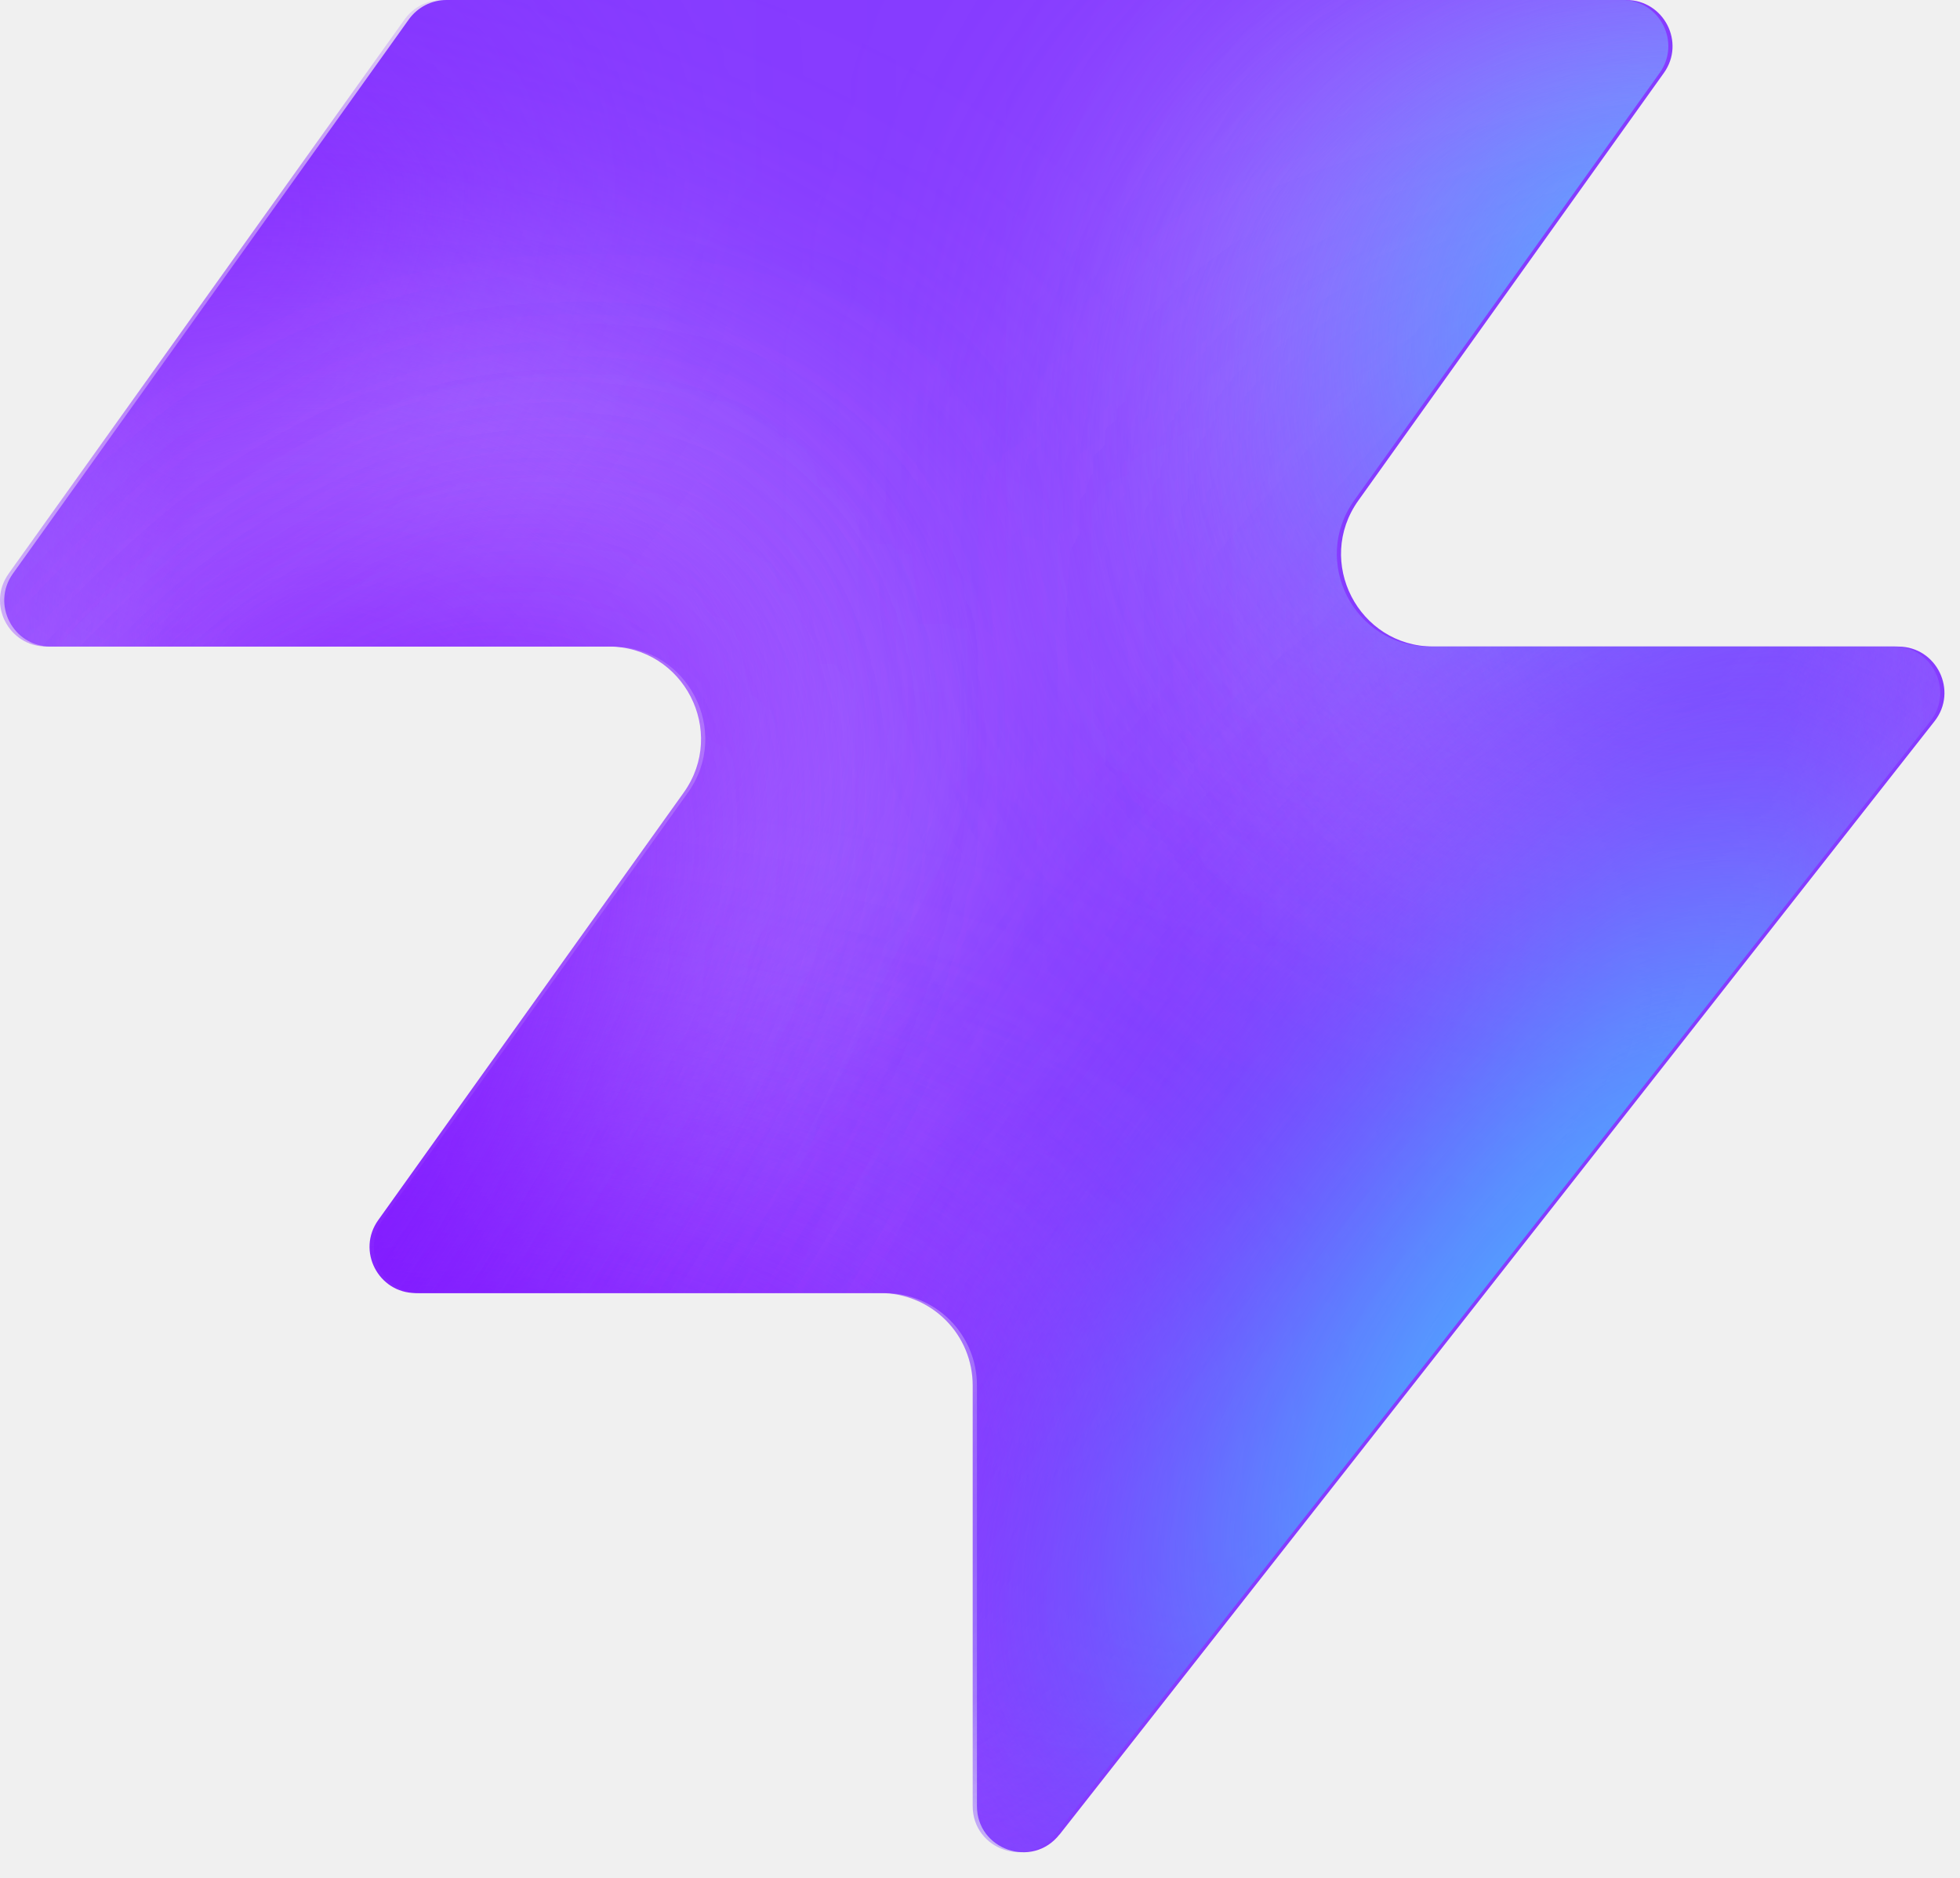
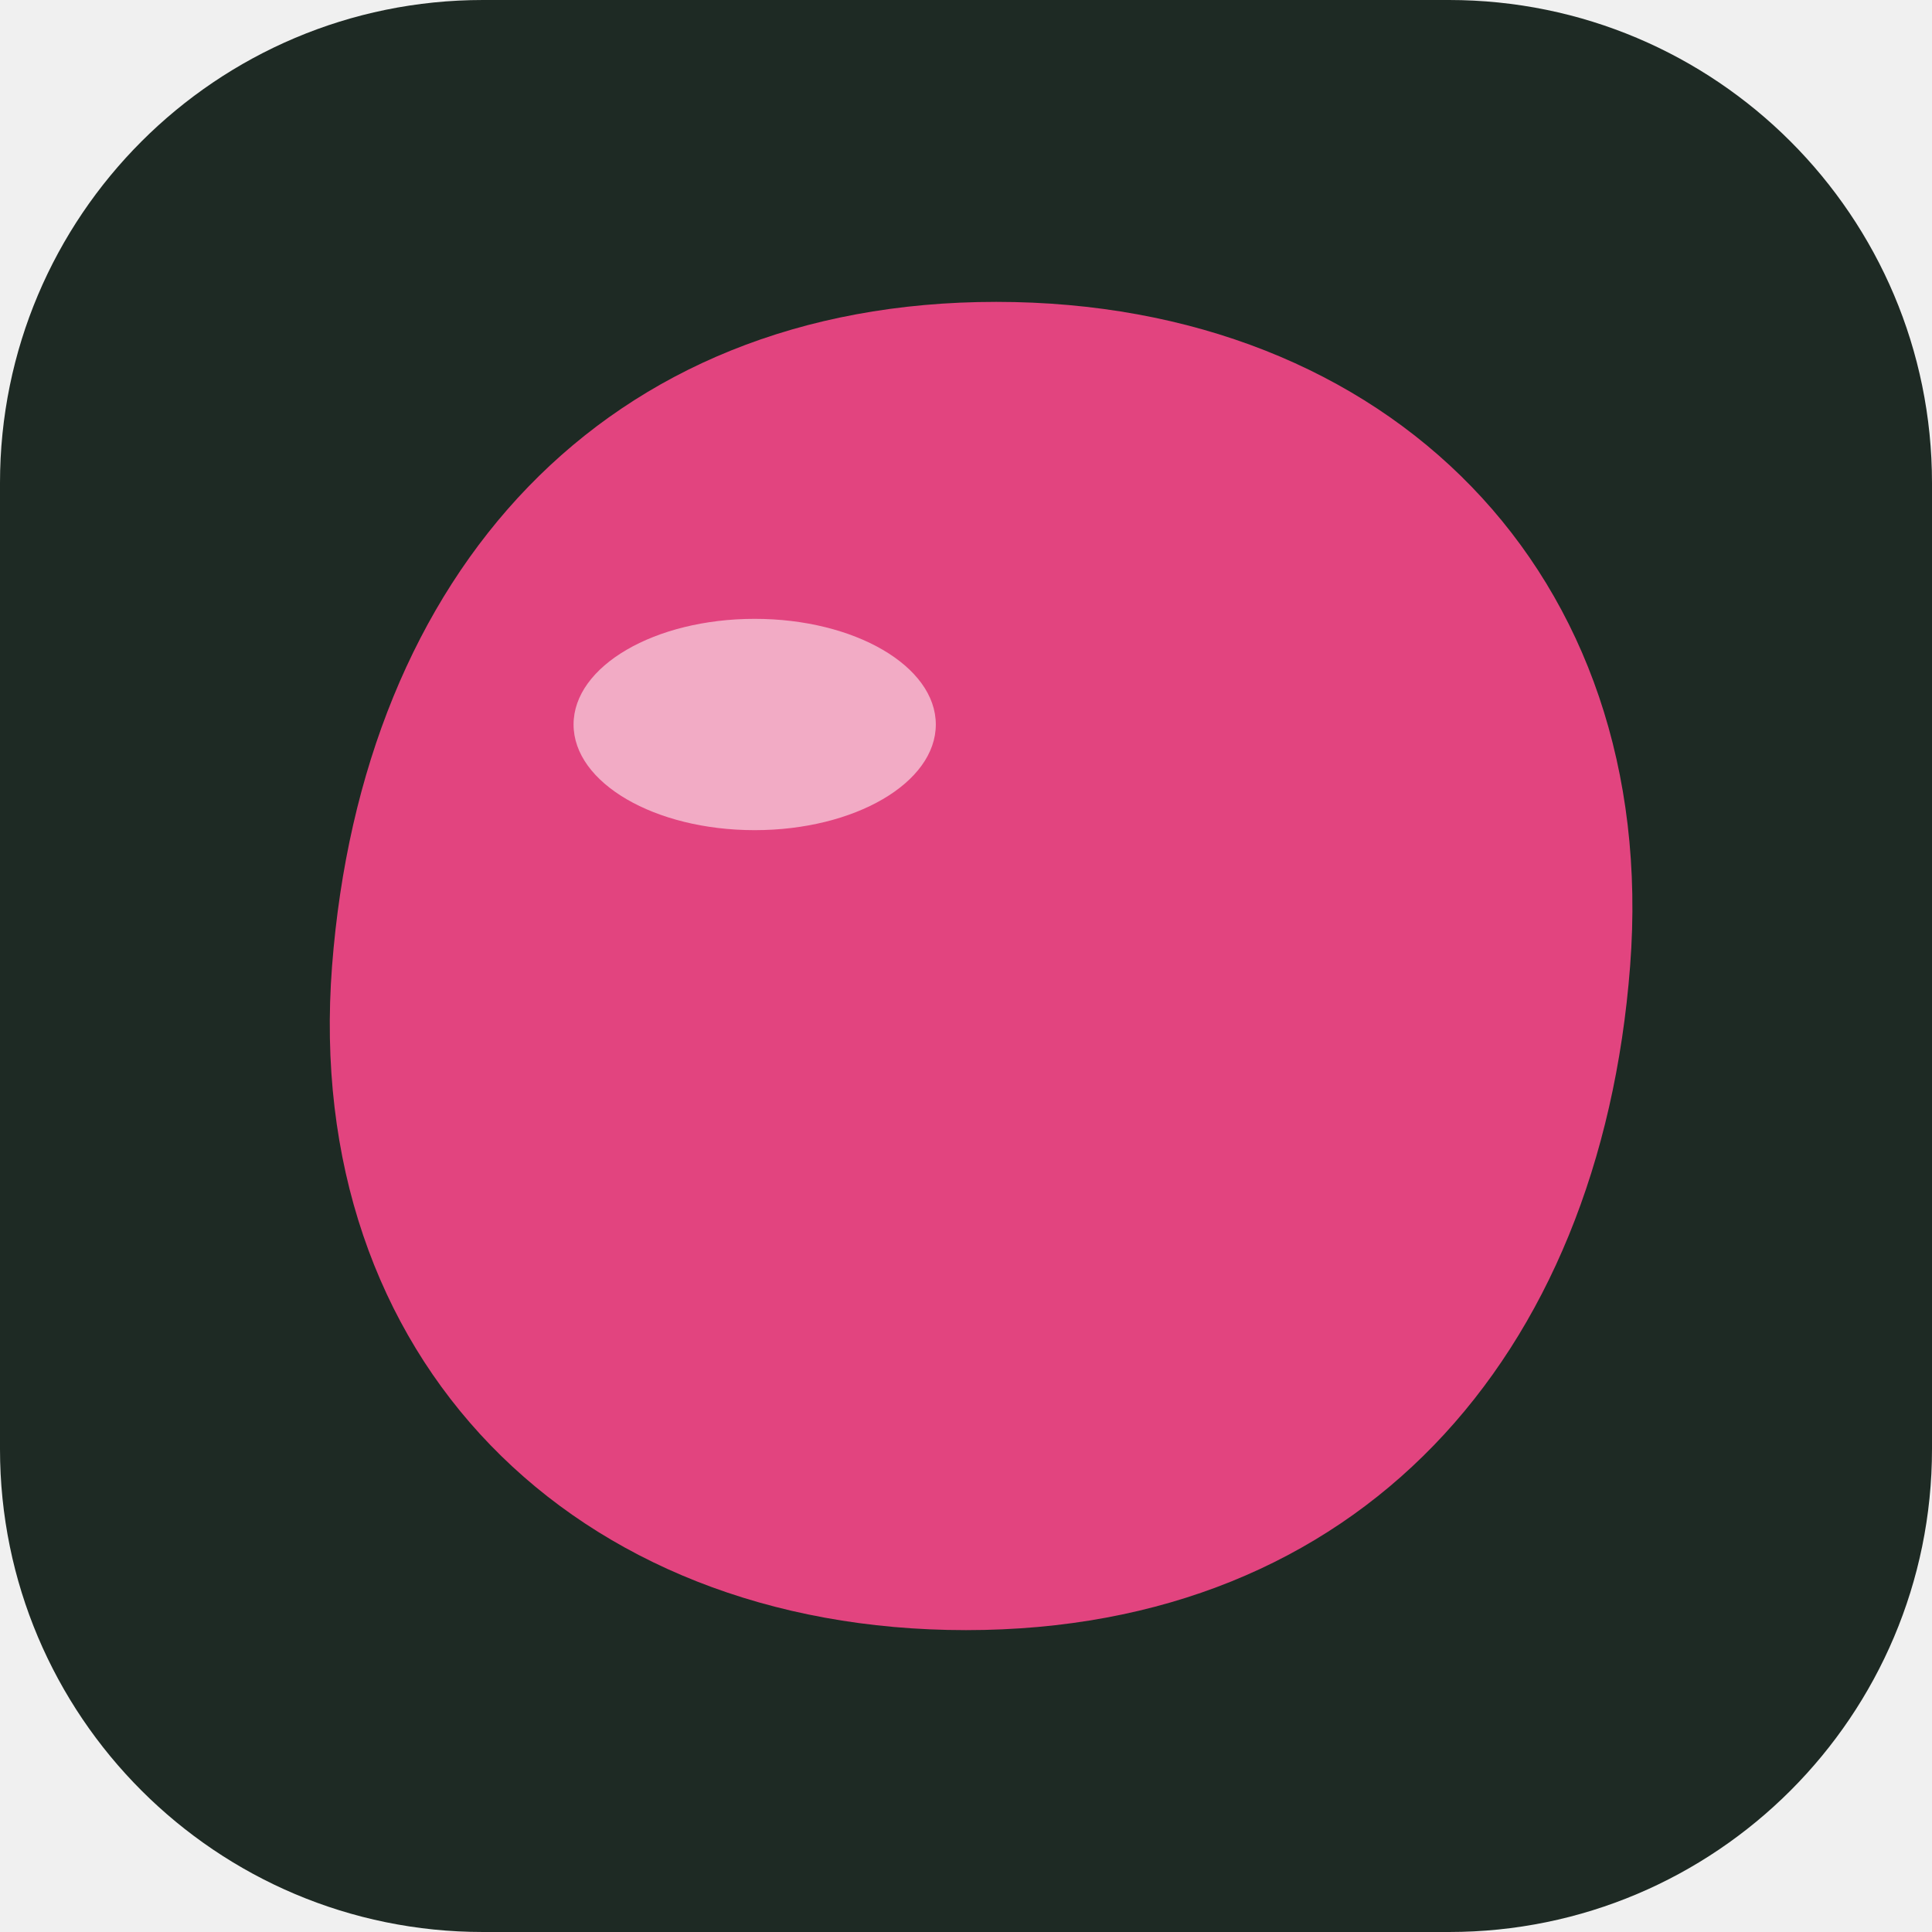
- <svg xmlns="http://www.w3.org/2000/svg" width="48" height="46" fill="none" viewBox="0 0 48 46">
-   <path fill="#863bff" d="M25.946 44.938c-.664.845-2.021.375-2.021-.698V33.937a2.26 2.26 0 0 0-2.262-2.262H10.287c-.92 0-1.456-1.04-.92-1.788l7.48-10.471c1.07-1.497 0-3.578-1.842-3.578H1.237c-.92 0-1.456-1.04-.92-1.788L10.013.474c.214-.297.556-.474.92-.474h28.894c.92 0 1.456 1.04.92 1.788l-7.48 10.471c-1.07 1.498 0 3.579 1.842 3.579h11.377c.943 0 1.473 1.088.89 1.83L25.947 44.94z" style="fill:#863bff;fill:color(display-p3 .525 .23 1);fill-opacity:1" />
-   <mask id="a" width="48" height="46" x="0" y="0" maskUnits="userSpaceOnUse" style="mask-type:alpha">
-     <path fill="#000" d="M25.842 44.938c-.664.844-2.021.375-2.021-.698V33.937a2.26 2.26 0 0 0-2.262-2.262H10.183c-.92 0-1.456-1.04-.92-1.788l7.48-10.471c1.07-1.498 0-3.579-1.842-3.579H1.133c-.92 0-1.456-1.04-.92-1.787L9.91.473c.214-.297.556-.474.92-.474h28.894c.92 0 1.456 1.04.92 1.788l-7.48 10.471c-1.07 1.498 0 3.578 1.842 3.578h11.377c.943 0 1.473 1.088.89 1.832L25.843 44.94z" style="fill:#000;fill-opacity:1" />
-   </mask>
-   <g mask="url(#a)">
-     <g filter="url(#b)">
-       <ellipse cx="5.508" cy="14.704" fill="#ede6ff" rx="5.508" ry="14.704" style="fill:#ede6ff;fill:color(display-p3 .927 .903 1);fill-opacity:1" transform="matrix(.00324 1 1 -.00324 -4.47 31.516)" />
-     </g>
-     <g filter="url(#c)">
-       <ellipse cx="10.399" cy="29.851" fill="#ede6ff" rx="10.399" ry="29.851" style="fill:#ede6ff;fill:color(display-p3 .927 .903 1);fill-opacity:1" transform="matrix(.00324 1 1 -.00324 -39.328 7.883)" />
-     </g>
-     <g filter="url(#d)">
-       <ellipse cx="5.508" cy="30.487" fill="#7e14ff" rx="5.508" ry="30.487" style="fill:#7e14ff;fill:color(display-p3 .492 .077 1);fill-opacity:1" transform="rotate(89.814 -25.913 -14.639)scale(1 -1)" />
-     </g>
-     <g filter="url(#e)">
-       <ellipse cx="5.508" cy="30.599" fill="#7e14ff" rx="5.508" ry="30.599" style="fill:#7e14ff;fill:color(display-p3 .492 .077 1);fill-opacity:1" transform="rotate(89.814 -32.644 -3.334)scale(1 -1)" />
-     </g>
-     <g filter="url(#f)">
-       <ellipse cx="5.508" cy="30.599" fill="#7e14ff" rx="5.508" ry="30.599" style="fill:#7e14ff;fill:color(display-p3 .492 .077 1);fill-opacity:1" transform="matrix(.00324 1 1 -.00324 -34.34 30.47)" />
-     </g>
-     <g filter="url(#g)">
-       <ellipse cx="14.072" cy="22.078" fill="#ede6ff" rx="14.072" ry="22.078" style="fill:#ede6ff;fill:color(display-p3 .927 .903 1);fill-opacity:1" transform="rotate(93.35 24.506 48.493)scale(-1 1)" />
-     </g>
-     <g filter="url(#h)">
-       <ellipse cx="3.47" cy="21.501" fill="#7e14ff" rx="3.47" ry="21.501" style="fill:#7e14ff;fill:color(display-p3 .492 .077 1);fill-opacity:1" transform="rotate(89.009 28.708 47.59)scale(-1 1)" />
-     </g>
-     <g filter="url(#i)">
-       <ellipse cx="3.47" cy="21.501" fill="#7e14ff" rx="3.47" ry="21.501" style="fill:#7e14ff;fill:color(display-p3 .492 .077 1);fill-opacity:1" transform="rotate(89.009 28.708 47.59)scale(-1 1)" />
-     </g>
-     <g filter="url(#j)">
-       <ellipse cx=".387" cy="8.972" fill="#7e14ff" rx="4.407" ry="29.108" style="fill:#7e14ff;fill:color(display-p3 .492 .077 1);fill-opacity:1" transform="rotate(39.51 .387 8.972)" />
-     </g>
-     <g filter="url(#k)">
-       <ellipse cx="47.523" cy="-6.092" fill="#7e14ff" rx="4.407" ry="29.108" style="fill:#7e14ff;fill:color(display-p3 .492 .077 1);fill-opacity:1" transform="rotate(37.892 47.523 -6.092)" />
-     </g>
-     <g filter="url(#l)">
-       <ellipse cx="41.412" cy="6.333" fill="#47bfff" rx="5.971" ry="9.665" style="fill:#47bfff;fill:color(display-p3 .28 .748 1);fill-opacity:1" transform="rotate(37.892 41.412 6.333)" />
-     </g>
-     <g filter="url(#m)">
-       <ellipse cx="-1.879" cy="38.332" fill="#7e14ff" rx="4.407" ry="29.108" style="fill:#7e14ff;fill:color(display-p3 .492 .077 1);fill-opacity:1" transform="rotate(37.892 -1.88 38.332)" />
-     </g>
-     <g filter="url(#n)">
-       <ellipse cx="-1.879" cy="38.332" fill="#7e14ff" rx="4.407" ry="29.108" style="fill:#7e14ff;fill:color(display-p3 .492 .077 1);fill-opacity:1" transform="rotate(37.892 -1.88 38.332)" />
-     </g>
-     <g filter="url(#o)">
-       <ellipse cx="35.651" cy="29.907" fill="#7e14ff" rx="4.407" ry="29.108" style="fill:#7e14ff;fill:color(display-p3 .492 .077 1);fill-opacity:1" transform="rotate(37.892 35.651 29.907)" />
-     </g>
-     <g filter="url(#p)">
-       <ellipse cx="38.418" cy="32.4" fill="#47bfff" rx="5.971" ry="15.297" style="fill:#47bfff;fill:color(display-p3 .28 .748 1);fill-opacity:1" transform="rotate(37.892 38.418 32.4)" />
-     </g>
-   </g>
-   <defs>
-     <filter id="b" width="60.045" height="41.654" x="-19.77" y="16.149" color-interpolation-filters="sRGB" filterUnits="userSpaceOnUse">
-       <feFlood flood-opacity="0" result="BackgroundImageFix" />
-       <feBlend in="SourceGraphic" in2="BackgroundImageFix" result="shape" />
-       <feGaussianBlur result="effect1_foregroundBlur_2002_17158" stdDeviation="7.659" />
-     </filter>
-     <filter id="c" width="90.34" height="51.437" x="-54.613" y="-7.533" color-interpolation-filters="sRGB" filterUnits="userSpaceOnUse">
-       <feFlood flood-opacity="0" result="BackgroundImageFix" />
-       <feBlend in="SourceGraphic" in2="BackgroundImageFix" result="shape" />
-       <feGaussianBlur result="effect1_foregroundBlur_2002_17158" stdDeviation="7.659" />
-     </filter>
-     <filter id="d" width="79.355" height="29.4" x="-49.64" y="2.03" color-interpolation-filters="sRGB" filterUnits="userSpaceOnUse">
-       <feFlood flood-opacity="0" result="BackgroundImageFix" />
-       <feBlend in="SourceGraphic" in2="BackgroundImageFix" result="shape" />
-       <feGaussianBlur result="effect1_foregroundBlur_2002_17158" stdDeviation="4.596" />
-     </filter>
-     <filter id="e" width="79.579" height="29.4" x="-45.045" y="20.029" color-interpolation-filters="sRGB" filterUnits="userSpaceOnUse">
-       <feFlood flood-opacity="0" result="BackgroundImageFix" />
-       <feBlend in="SourceGraphic" in2="BackgroundImageFix" result="shape" />
-       <feGaussianBlur result="effect1_foregroundBlur_2002_17158" stdDeviation="4.596" />
-     </filter>
-     <filter id="f" width="79.579" height="29.4" x="-43.513" y="21.178" color-interpolation-filters="sRGB" filterUnits="userSpaceOnUse">
-       <feFlood flood-opacity="0" result="BackgroundImageFix" />
-       <feBlend in="SourceGraphic" in2="BackgroundImageFix" result="shape" />
-       <feGaussianBlur result="effect1_foregroundBlur_2002_17158" stdDeviation="4.596" />
-     </filter>
-     <filter id="g" width="74.749" height="58.852" x="15.756" y="-17.901" color-interpolation-filters="sRGB" filterUnits="userSpaceOnUse">
-       <feFlood flood-opacity="0" result="BackgroundImageFix" />
-       <feBlend in="SourceGraphic" in2="BackgroundImageFix" result="shape" />
-       <feGaussianBlur result="effect1_foregroundBlur_2002_17158" stdDeviation="7.659" />
-     </filter>
-     <filter id="h" width="61.377" height="25.362" x="23.548" y="2.284" color-interpolation-filters="sRGB" filterUnits="userSpaceOnUse">
-       <feFlood flood-opacity="0" result="BackgroundImageFix" />
-       <feBlend in="SourceGraphic" in2="BackgroundImageFix" result="shape" />
-       <feGaussianBlur result="effect1_foregroundBlur_2002_17158" stdDeviation="4.596" />
-     </filter>
-     <filter id="i" width="61.377" height="25.362" x="23.548" y="2.284" color-interpolation-filters="sRGB" filterUnits="userSpaceOnUse">
-       <feFlood flood-opacity="0" result="BackgroundImageFix" />
-       <feBlend in="SourceGraphic" in2="BackgroundImageFix" result="shape" />
-       <feGaussianBlur result="effect1_foregroundBlur_2002_17158" stdDeviation="4.596" />
-     </filter>
-     <filter id="j" width="56.045" height="63.649" x="-27.636" y="-22.853" color-interpolation-filters="sRGB" filterUnits="userSpaceOnUse">
-       <feFlood flood-opacity="0" result="BackgroundImageFix" />
-       <feBlend in="SourceGraphic" in2="BackgroundImageFix" result="shape" />
-       <feGaussianBlur result="effect1_foregroundBlur_2002_17158" stdDeviation="4.596" />
-     </filter>
-     <filter id="k" width="54.814" height="64.646" x="20.116" y="-38.415" color-interpolation-filters="sRGB" filterUnits="userSpaceOnUse">
-       <feFlood flood-opacity="0" result="BackgroundImageFix" />
-       <feBlend in="SourceGraphic" in2="BackgroundImageFix" result="shape" />
-       <feGaussianBlur result="effect1_foregroundBlur_2002_17158" stdDeviation="4.596" />
-     </filter>
-     <filter id="l" width="33.541" height="35.313" x="24.641" y="-11.323" color-interpolation-filters="sRGB" filterUnits="userSpaceOnUse">
-       <feFlood flood-opacity="0" result="BackgroundImageFix" />
-       <feBlend in="SourceGraphic" in2="BackgroundImageFix" result="shape" />
-       <feGaussianBlur result="effect1_foregroundBlur_2002_17158" stdDeviation="4.596" />
-     </filter>
-     <filter id="m" width="54.814" height="64.646" x="-29.286" y="6.009" color-interpolation-filters="sRGB" filterUnits="userSpaceOnUse">
-       <feFlood flood-opacity="0" result="BackgroundImageFix" />
-       <feBlend in="SourceGraphic" in2="BackgroundImageFix" result="shape" />
-       <feGaussianBlur result="effect1_foregroundBlur_2002_17158" stdDeviation="4.596" />
-     </filter>
-     <filter id="n" width="54.814" height="64.646" x="-29.286" y="6.009" color-interpolation-filters="sRGB" filterUnits="userSpaceOnUse">
-       <feFlood flood-opacity="0" result="BackgroundImageFix" />
-       <feBlend in="SourceGraphic" in2="BackgroundImageFix" result="shape" />
-       <feGaussianBlur result="effect1_foregroundBlur_2002_17158" stdDeviation="4.596" />
-     </filter>
-     <filter id="o" width="54.814" height="64.646" x="8.244" y="-2.416" color-interpolation-filters="sRGB" filterUnits="userSpaceOnUse">
-       <feFlood flood-opacity="0" result="BackgroundImageFix" />
-       <feBlend in="SourceGraphic" in2="BackgroundImageFix" result="shape" />
-       <feGaussianBlur result="effect1_foregroundBlur_2002_17158" stdDeviation="4.596" />
-     </filter>
-     <filter id="p" width="39.409" height="43.623" x="18.713" y="10.588" color-interpolation-filters="sRGB" filterUnits="userSpaceOnUse">
-       <feFlood flood-opacity="0" result="BackgroundImageFix" />
-       <feBlend in="SourceGraphic" in2="BackgroundImageFix" result="shape" />
-       <feGaussianBlur result="effect1_foregroundBlur_2002_17158" stdDeviation="4.596" />
-     </filter>
-   </defs>
+ <svg xmlns="http://www.w3.org/2000/svg" viewBox="0 0 64 64">
+   <rect width="64" height="64" rx="16" fill="#1e2a24" />
+   <path d="M33 10c13 0 22 9 21 22s-9 22-22 22S10 45 11 32 20 10 33 10z" fill="#e2447f" />
+   <ellipse cx="25" cy="24" rx="6" ry="3.5" fill="#fff" opacity=".55" />
</svg>
